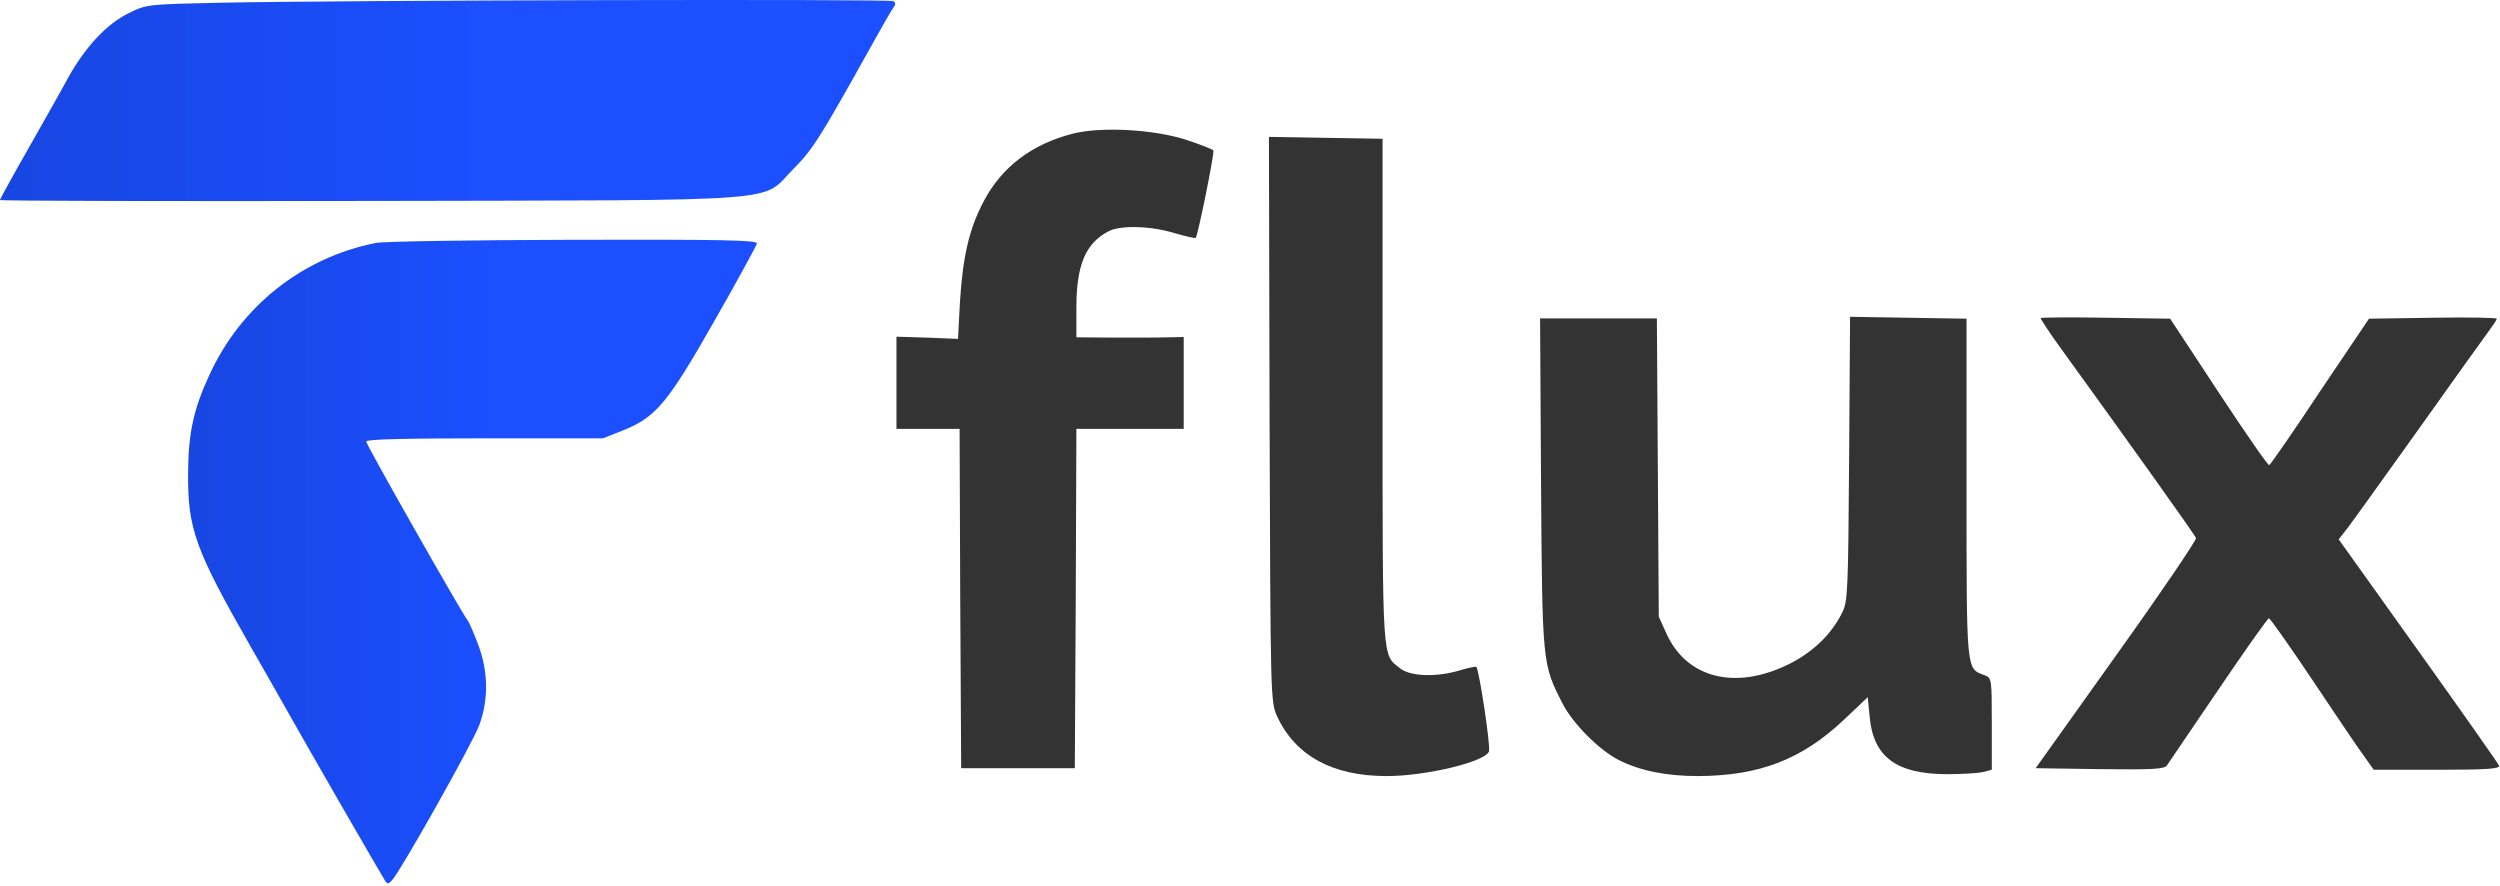
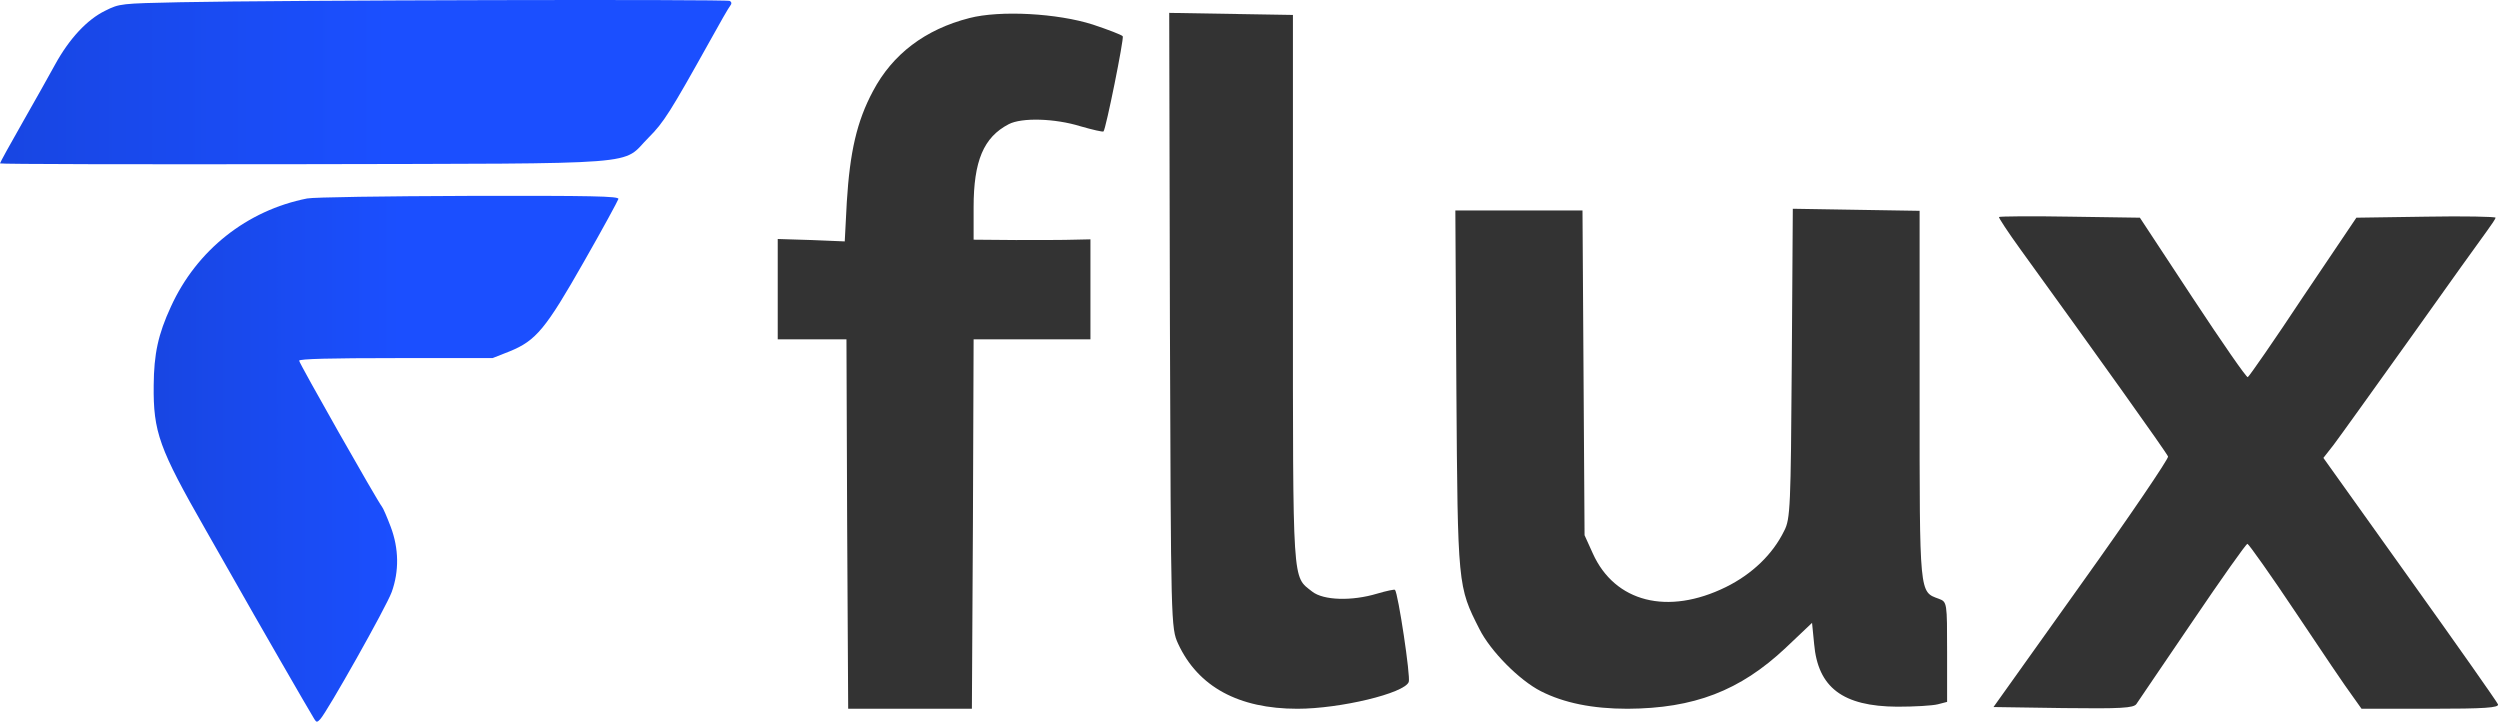
- <svg xmlns="http://www.w3.org/2000/svg" width="1056" height="374" viewBox="0 0 1056 374" fill="none">
-   <path d="M453.067 56.481C435.867 60.881 423.2 70.481 415.6 84.881C409.334 96.615 406.667 108.481 405.467 127.815L404.667 143.148L391.734 142.615L378.667 142.215V161.681V181.148H392H405.334L405.6 252.748L406 324.481H430H454L454.4 252.748L454.667 181.148H477.334H500V161.681V142.348L493.734 142.481C490.134 142.615 480 142.615 471.067 142.615L454.667 142.481V129.948C454.667 111.948 458.534 102.748 468.267 97.681C473.334 95.015 486.267 95.415 496.134 98.481C500.8 99.815 504.8 100.748 505.067 100.481C506 99.548 513.067 64.481 512.534 63.548C512.134 63.015 506.934 61.015 500.934 59.015C487.2 54.615 464.934 53.415 453.067 56.481Z" fill="#333333" />
-   <path d="M536.267 177.149C536.667 295.282 536.667 296.482 539.467 302.615C547.2 319.282 562.933 327.815 585.733 327.815C602.267 327.815 627.333 321.815 628.933 317.415C629.733 315.549 624.8 282.882 623.6 281.682C623.467 281.415 620.267 282.082 616.667 283.149C606.933 286.082 595.867 285.815 591.467 282.349C583.733 276.215 584 281.415 584 165.282V58.615L560 58.215L536 57.815L536.267 177.149Z" fill="#333333" />
-   <path d="M93.333 1.148C62.4 1.815 61.867 1.815 54.4 5.548C45.067 10.082 35.867 19.948 28.533 33.282C25.6 38.748 17.867 52.348 11.6 63.415C5.2 74.615 0 84.082 0 84.482C0 84.882 70.667 85.015 157.067 84.882C337.467 84.482 320.8 85.682 335.333 71.148C343.2 63.282 346.533 57.948 367.067 21.148C372.133 11.948 376.8 3.815 377.6 2.882C378.4 1.948 378.267 1.015 377.333 0.482C375.733 -0.452 145.467 0.082 93.333 1.148Z" fill="url(#paint0_linear_194_1474)" />
-   <path d="M158.8 102.615C127.733 108.749 101.733 129.282 88.4 158.482C81.733 172.882 79.6 183.015 79.466 199.149C79.2 223.415 82.266 231.815 106.266 273.815C109.2 278.882 115.866 290.615 121.066 299.815C130.666 316.882 160.266 368.215 162.533 371.815C163.6 373.549 164 373.549 165.6 371.815C169.2 367.949 199.733 313.815 202.533 306.082C206.4 295.282 206.266 283.682 202 272.349C200.133 267.415 198.133 262.749 197.466 261.949C194.933 258.749 154.666 187.815 154.666 186.482C154.666 185.549 171.066 185.149 204.666 185.149H254.666L263.466 181.682C277.2 176.082 282.133 170.082 302 135.149C311.6 118.349 319.466 103.815 319.733 102.882C320.133 101.415 306.133 101.149 242.4 101.282C199.6 101.415 162 101.949 158.8 102.615Z" fill="url(#paint1_linear_194_1474)" />
-   <path d="M781.067 193.815C780.667 249.149 780.533 254.215 778.133 258.749C773.733 267.815 765.733 275.549 755.467 280.615C732.933 291.682 712.4 286.482 703.867 267.549L700.667 260.482L700.267 197.415L699.867 134.482H675.2H650.533L650.933 204.082C651.467 280.349 651.467 280.349 659.867 296.882C664.133 305.415 675.333 316.749 683.733 321.015C692.667 325.549 703.733 327.815 717.333 327.815C743.067 327.682 760.933 320.882 778.667 304.215L788.933 294.482L789.733 302.615C791.2 319.549 800.8 326.882 822 327.015C828.667 327.015 835.6 326.615 837.733 326.082L841.333 325.149V305.815C841.333 286.615 841.333 286.349 838.133 285.149C830.533 282.349 830.667 284.215 830.667 206.215V134.615L806 134.215L781.467 133.815L781.067 193.815Z" fill="#333333" />
-   <path d="M862.001 134.348C861.734 134.482 865.467 140.215 870.401 147.015C899.067 186.615 927.067 225.815 927.601 227.282C927.867 228.082 912.801 250.348 894.001 276.615L859.867 324.482L886.934 324.882C909.334 325.148 914.267 324.882 915.334 323.282C916.001 322.215 925.867 307.815 937.067 291.282C948.267 274.748 957.867 261.148 958.401 261.148C958.934 261.282 967.467 273.282 977.334 288.082C987.201 302.882 996.934 317.282 999.067 320.082L1002.67 325.148H1029.47C1050.4 325.148 1056.13 324.748 1055.6 323.415C1055.33 322.615 1039.87 300.615 1021.47 274.882L987.867 227.815L991.734 222.882C993.867 220.082 1007.33 201.282 1021.73 181.148C1036 161.015 1049.33 142.482 1051.2 139.948C1053.07 137.415 1054.67 135.015 1054.67 134.615C1054.67 134.215 1042.53 133.948 1027.73 134.215L1000.67 134.615L980.001 165.282C968.801 182.215 959.067 196.215 958.534 196.482C958.134 196.882 948.534 183.015 937.201 165.815L916.667 134.615L889.601 134.215C874.667 133.948 862.267 134.082 862.001 134.348Z" fill="#333333" />
+ <svg xmlns="http://www.w3.org/2000/svg" width="970" height="280" viewBox="0 0 970 280" fill="none">
+   <path d="M70.041 0.861C46.827 1.362 46.427 1.362 40.824 4.163C33.82 7.565 26.916 14.97 21.413 24.976C19.211 29.078 13.408 39.284 8.705 47.589C3.902 55.994 0 63.098 0 63.398C0 63.698 53.031 63.798 117.869 63.698C253.248 63.398 240.741 64.299 251.647 53.392C257.551 47.489 260.052 43.486 275.461 15.87C279.263 8.966 282.765 2.863 283.366 2.162C283.966 1.462 283.866 0.761 283.166 0.361C281.965 -0.339 109.164 0.061 70.041 0.861Z" fill="url(#paint0_linear_194_1474)" />
+   <path d="M119.169 77.006C95.856 81.608 76.344 97.017 66.338 118.93C61.335 129.737 59.734 137.341 59.634 149.448C59.434 167.659 61.736 173.962 79.746 205.481C81.947 209.283 86.95 218.088 90.853 224.992C98.057 237.8 120.27 276.322 121.971 279.024C122.771 280.325 123.071 280.325 124.272 279.024C126.974 276.122 149.887 235.498 151.988 229.695C154.89 221.59 154.79 212.885 151.588 204.38C150.187 200.678 148.686 197.176 148.186 196.576C146.285 194.174 116.067 140.943 116.067 139.943C116.067 139.242 128.375 138.942 153.589 138.942H191.111L197.715 136.34C208.021 132.138 211.723 127.635 226.632 101.42C233.836 88.813 239.74 77.906 239.94 77.206C240.24 76.105 229.734 75.905 181.906 76.005C149.787 76.105 121.571 76.505 119.169 77.006Z" fill="url(#paint1_linear_194_1474)" />
+   <path d="M376.16 6.999C358.96 11.399 346.293 20.999 338.693 35.399C332.427 47.133 329.76 58.999 328.56 78.333L327.76 93.666L314.827 93.133L301.76 92.733V112.199V131.666H315.093H328.427L328.693 203.266L329.093 274.999H353.093H377.093L377.493 203.266L377.76 131.666H400.427H423.093V112.199V92.866L416.827 92.999C413.227 93.133 403.093 93.133 394.16 93.133L377.76 92.999V80.466C377.76 62.466 381.627 53.266 391.36 48.199C396.427 45.533 409.36 45.933 419.227 48.999C423.893 50.333 427.893 51.266 428.16 50.999C429.093 50.066 436.16 14.999 435.627 14.066C435.227 13.533 430.027 11.533 424.027 9.533C410.293 5.133 388.027 3.933 376.16 6.999Z" fill="#333333" />
+   <path d="M453.922 124.333C454.322 242.466 454.322 243.666 457.122 249.799C464.855 266.466 480.589 274.999 503.389 274.999C519.922 274.999 544.989 268.999 546.589 264.599C547.389 262.733 542.455 230.066 541.255 228.866C541.122 228.599 537.922 229.266 534.322 230.333C524.589 233.266 513.522 232.999 509.122 229.533C501.389 223.399 501.655 228.599 501.655 112.466V5.799L477.655 5.399L453.655 4.999L453.922 124.333Z" fill="#333333" />
+   <path d="M695.209 140.999C694.809 196.333 694.676 201.399 692.276 205.933C687.876 214.999 679.876 222.733 669.609 227.799C647.076 238.866 626.543 233.666 618.009 214.733L614.809 207.666L614.409 144.599L614.009 81.666H589.343H564.676L565.076 151.266C565.609 227.533 565.609 227.533 574.009 244.066C578.276 252.599 589.476 263.933 597.876 268.199C606.809 272.733 617.876 274.999 631.476 274.999C657.209 274.866 675.076 268.066 692.809 251.399L703.076 241.666L703.876 249.799C705.343 266.733 714.943 274.066 736.143 274.199C742.809 274.199 749.743 273.799 751.876 273.266L755.476 272.333V252.999C755.476 233.799 755.476 233.533 752.276 232.333C744.676 229.533 744.809 231.399 744.809 153.399V81.799L720.143 81.399L695.609 80.999L695.209 140.999Z" fill="#333333" />
+   <path d="M775.609 84.199C775.343 84.333 779.076 90.066 784.009 96.866C812.676 136.466 840.676 175.666 841.209 177.133C841.476 177.933 826.409 200.199 807.609 226.466L773.476 274.333L800.543 274.733C822.943 274.999 827.876 274.733 828.943 273.133C829.609 272.066 839.476 257.666 850.676 241.133C861.876 224.599 871.476 210.999 872.009 210.999C872.543 211.133 881.076 223.133 890.943 237.933C900.809 252.733 910.543 267.133 912.676 269.933L916.276 274.999H943.076C964.009 274.999 969.743 274.599 969.209 273.266C968.943 272.466 953.476 250.466 935.076 224.733L901.476 177.666L905.343 172.733C907.476 169.933 920.943 151.133 935.343 130.999C949.609 110.866 962.943 92.333 964.809 89.799C966.676 87.266 968.276 84.866 968.276 84.466C968.276 84.066 956.143 83.799 941.343 84.066L914.276 84.466L893.609 115.133C882.409 132.066 872.676 146.066 872.143 146.333C871.743 146.733 862.143 132.866 850.809 115.666L830.276 84.466L803.209 84.066C788.276 83.799 775.876 83.933 775.609 84.199Z" fill="#333333" />
  <defs>
-     <linearGradient id="paint0_linear_194_1474" x1="378.125" y1="42.466" x2="-582.833" y2="42.466" gradientUnits="userSpaceOnUse">
+     <linearGradient id="paint0_linear_194_1474" x1="283.76" y1="31.868" x2="-437.381" y2="31.868" gradientUnits="userSpaceOnUse">
      <stop offset="0.185" stop-color="#1B4FFF" />
      <stop offset="0.922" stop-color="#102F99" />
    </linearGradient>
-     <linearGradient id="paint1_linear_194_1474" x1="319.741" y1="237.183" x2="-290.926" y2="237.183" gradientUnits="userSpaceOnUse">
+     <linearGradient id="paint1_linear_194_1474" x1="239.946" y1="177.991" x2="-218.322" y2="177.991" gradientUnits="userSpaceOnUse">
      <stop offset="0.185" stop-color="#1B4FFF" />
      <stop offset="0.922" stop-color="#102F99" />
    </linearGradient>
  </defs>
</svg>
